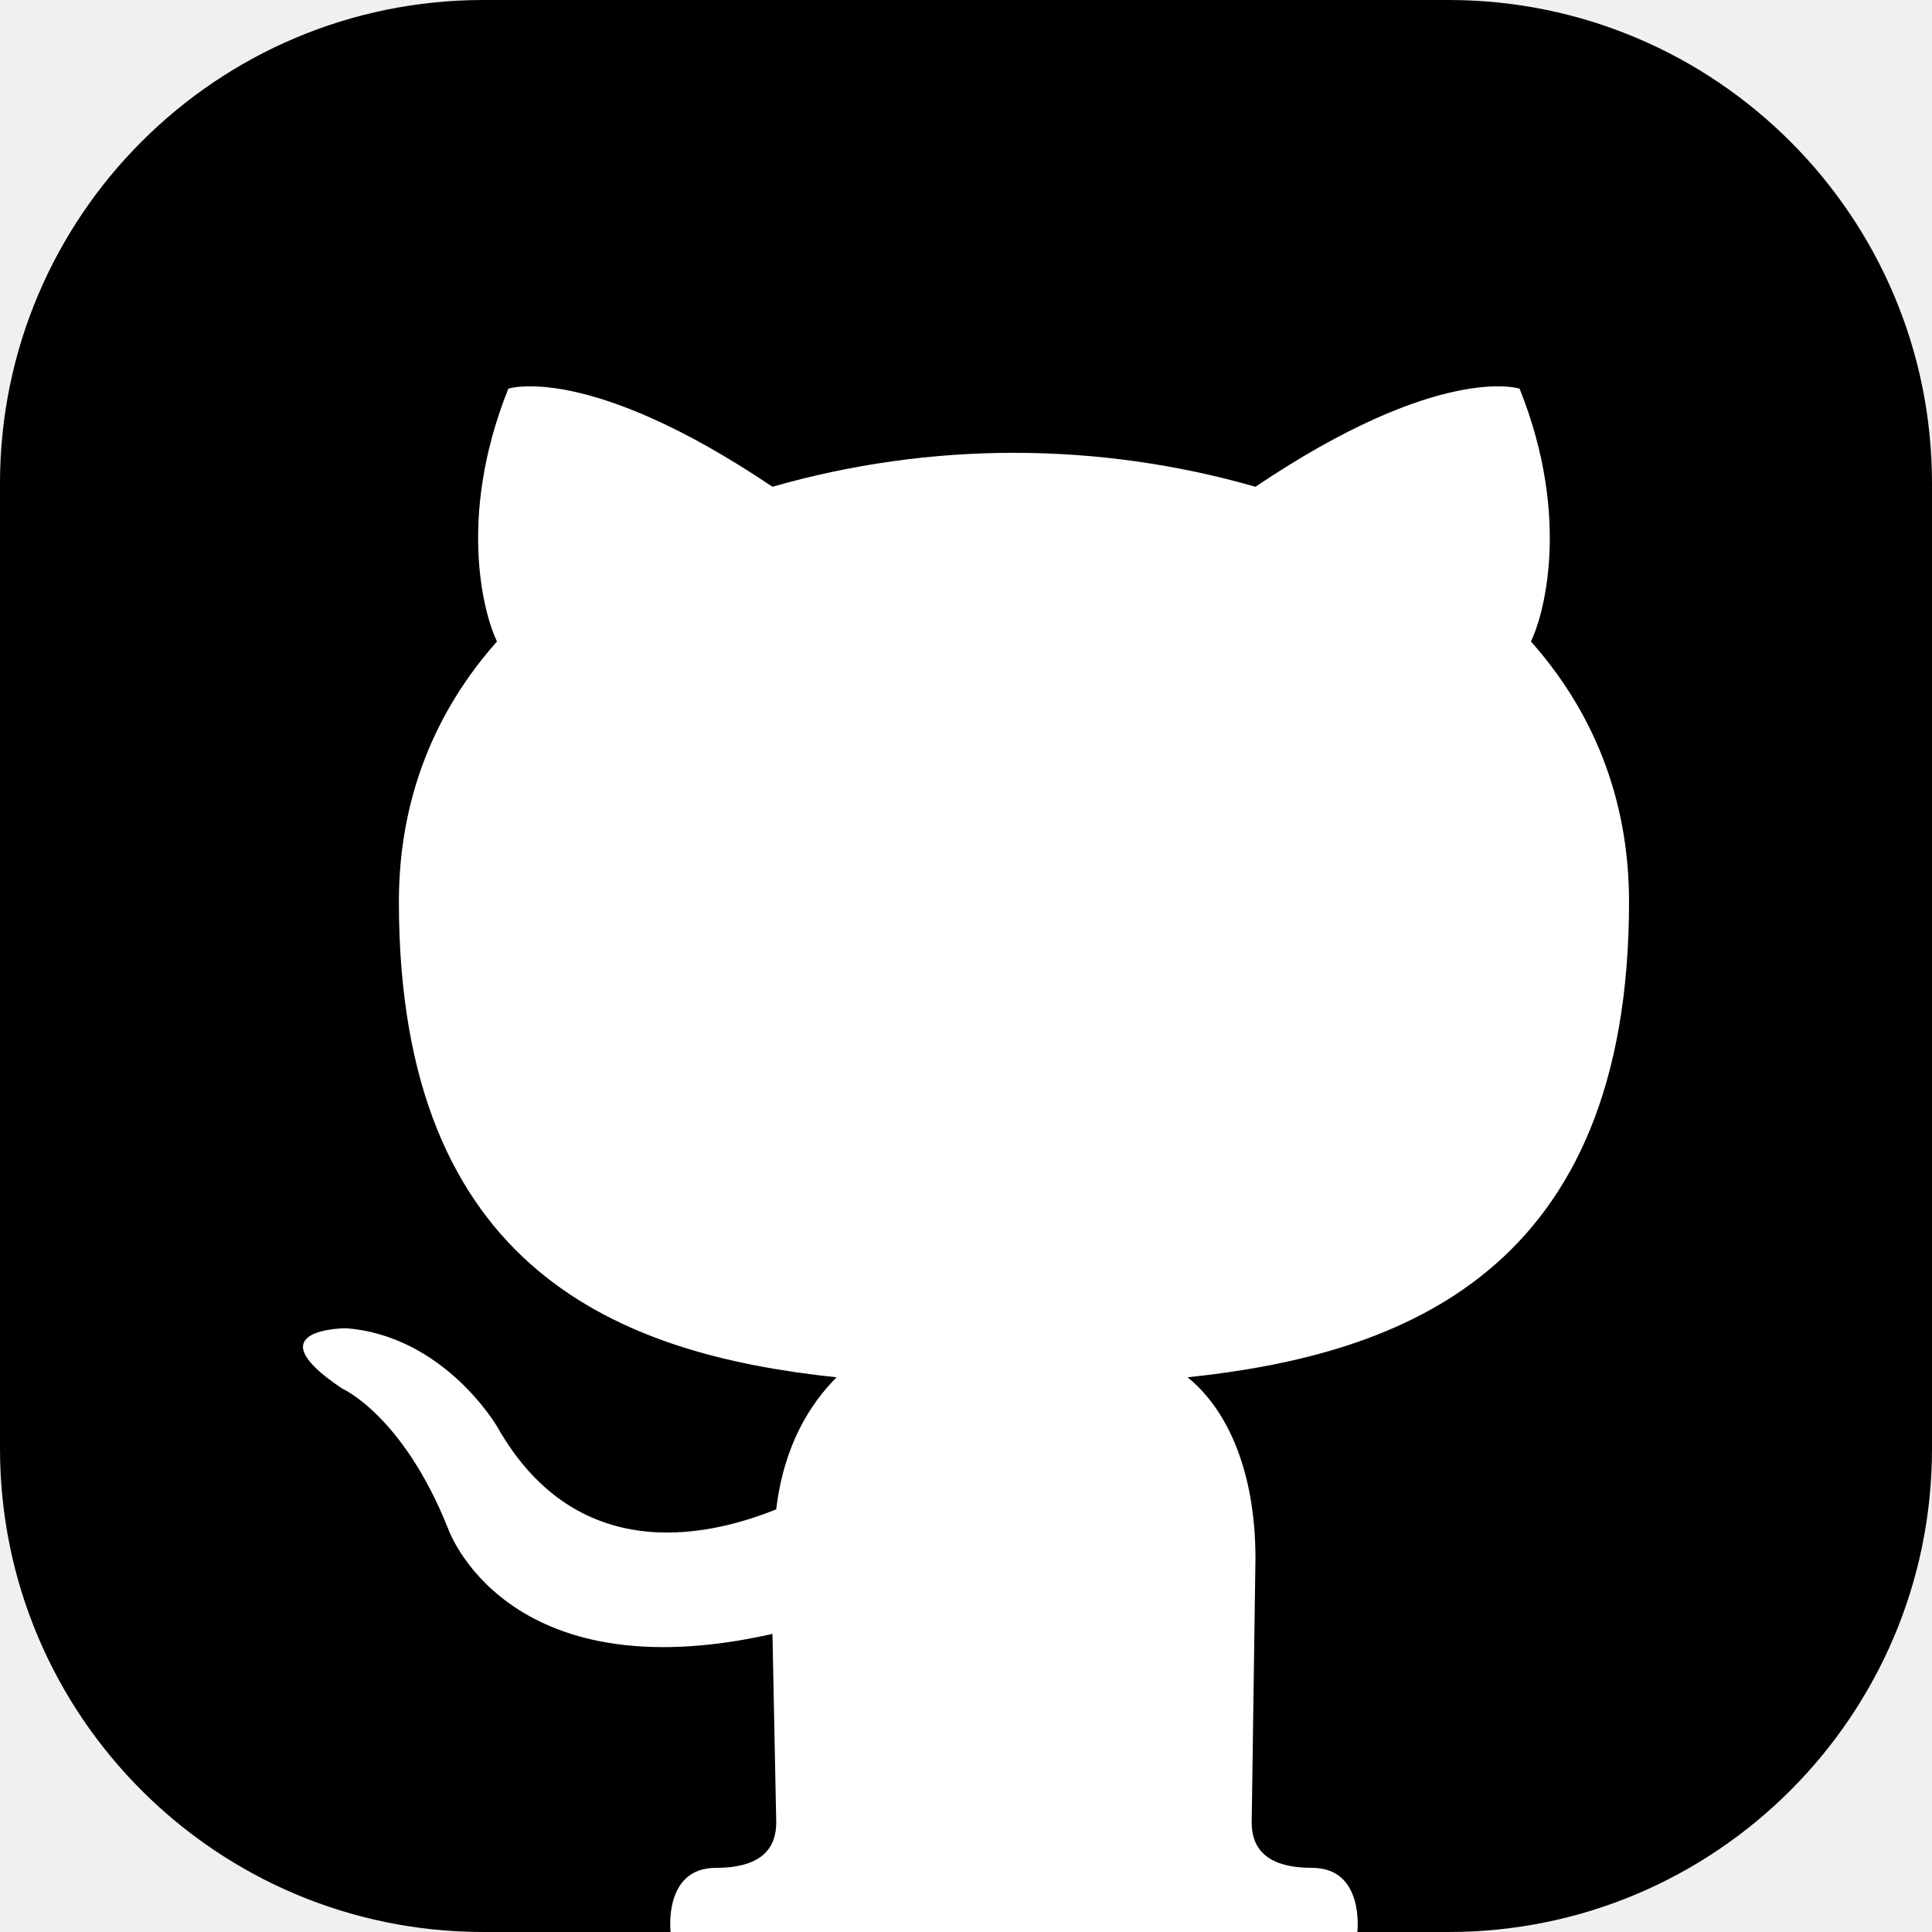
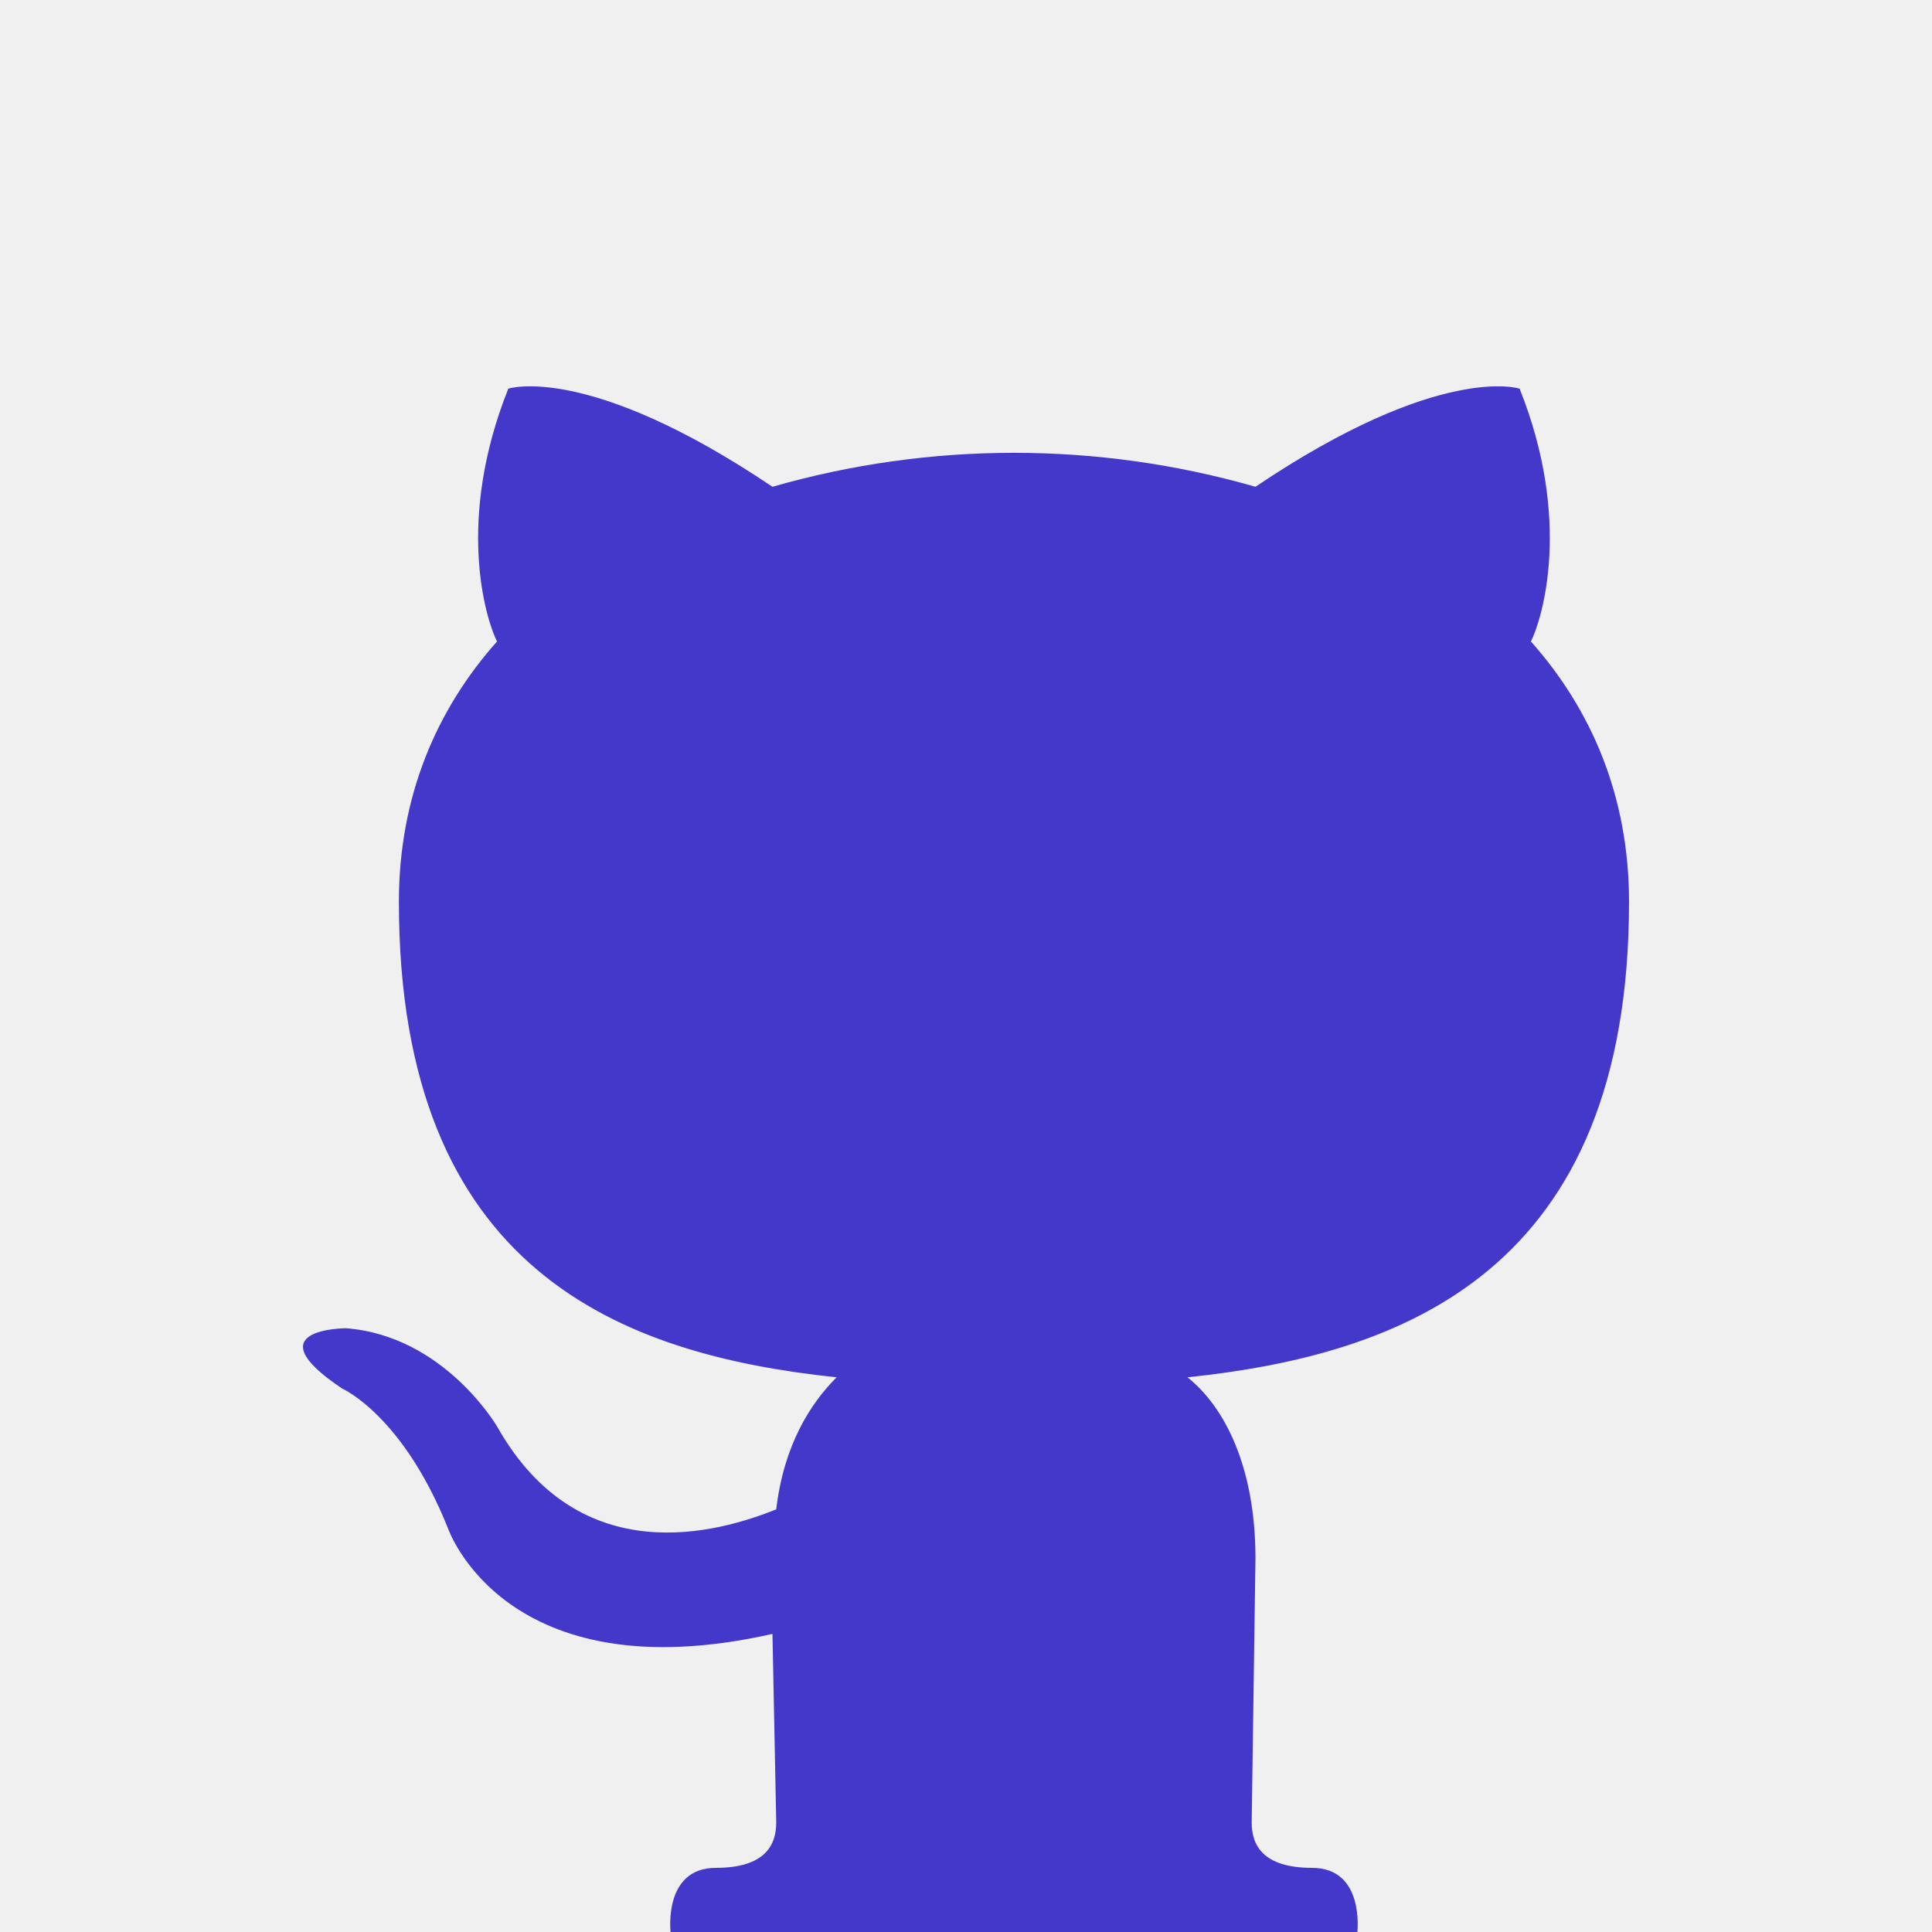
<svg xmlns="http://www.w3.org/2000/svg" id="Layer_1" data-name="Layer 1" viewBox="0 0 512 512">
  <defs>
-     <style>.cls-1{fill:#fff;}</style>
+     <style>.cls-1{fill:#4338ca;}</style>
  </defs>
  <g id="GitHub">
-     <rect width="512" height="512" rx="128.11" />
    <path class="cls-1" d="M347.71,495c14,0,12,17,12,17h-182s-2-17,12-17c13,0,16-6,16-12l-1-50c-71,16-86-28-86-28-12-30-28-37-28-37-24-16,1-16,1-16,26,2,40,26,40,26,22,39,59,28,74,22,2-17,9-28,16-35-57-6-116-28-116-126,0-28,10-51,26-69-3-6-11-32,3-67,0,0,21-7,70,26a232.06,232.06,0,0,1,128,0c49-33,70-26,70-26,14,35,6,61,3,67,16,18,26,41,26,69,0,98-60,120-117,126,10,8,18,24,18,48l-1,70C331.71,489,334.71,495,347.71,495Z" />
  </g>
</svg>
